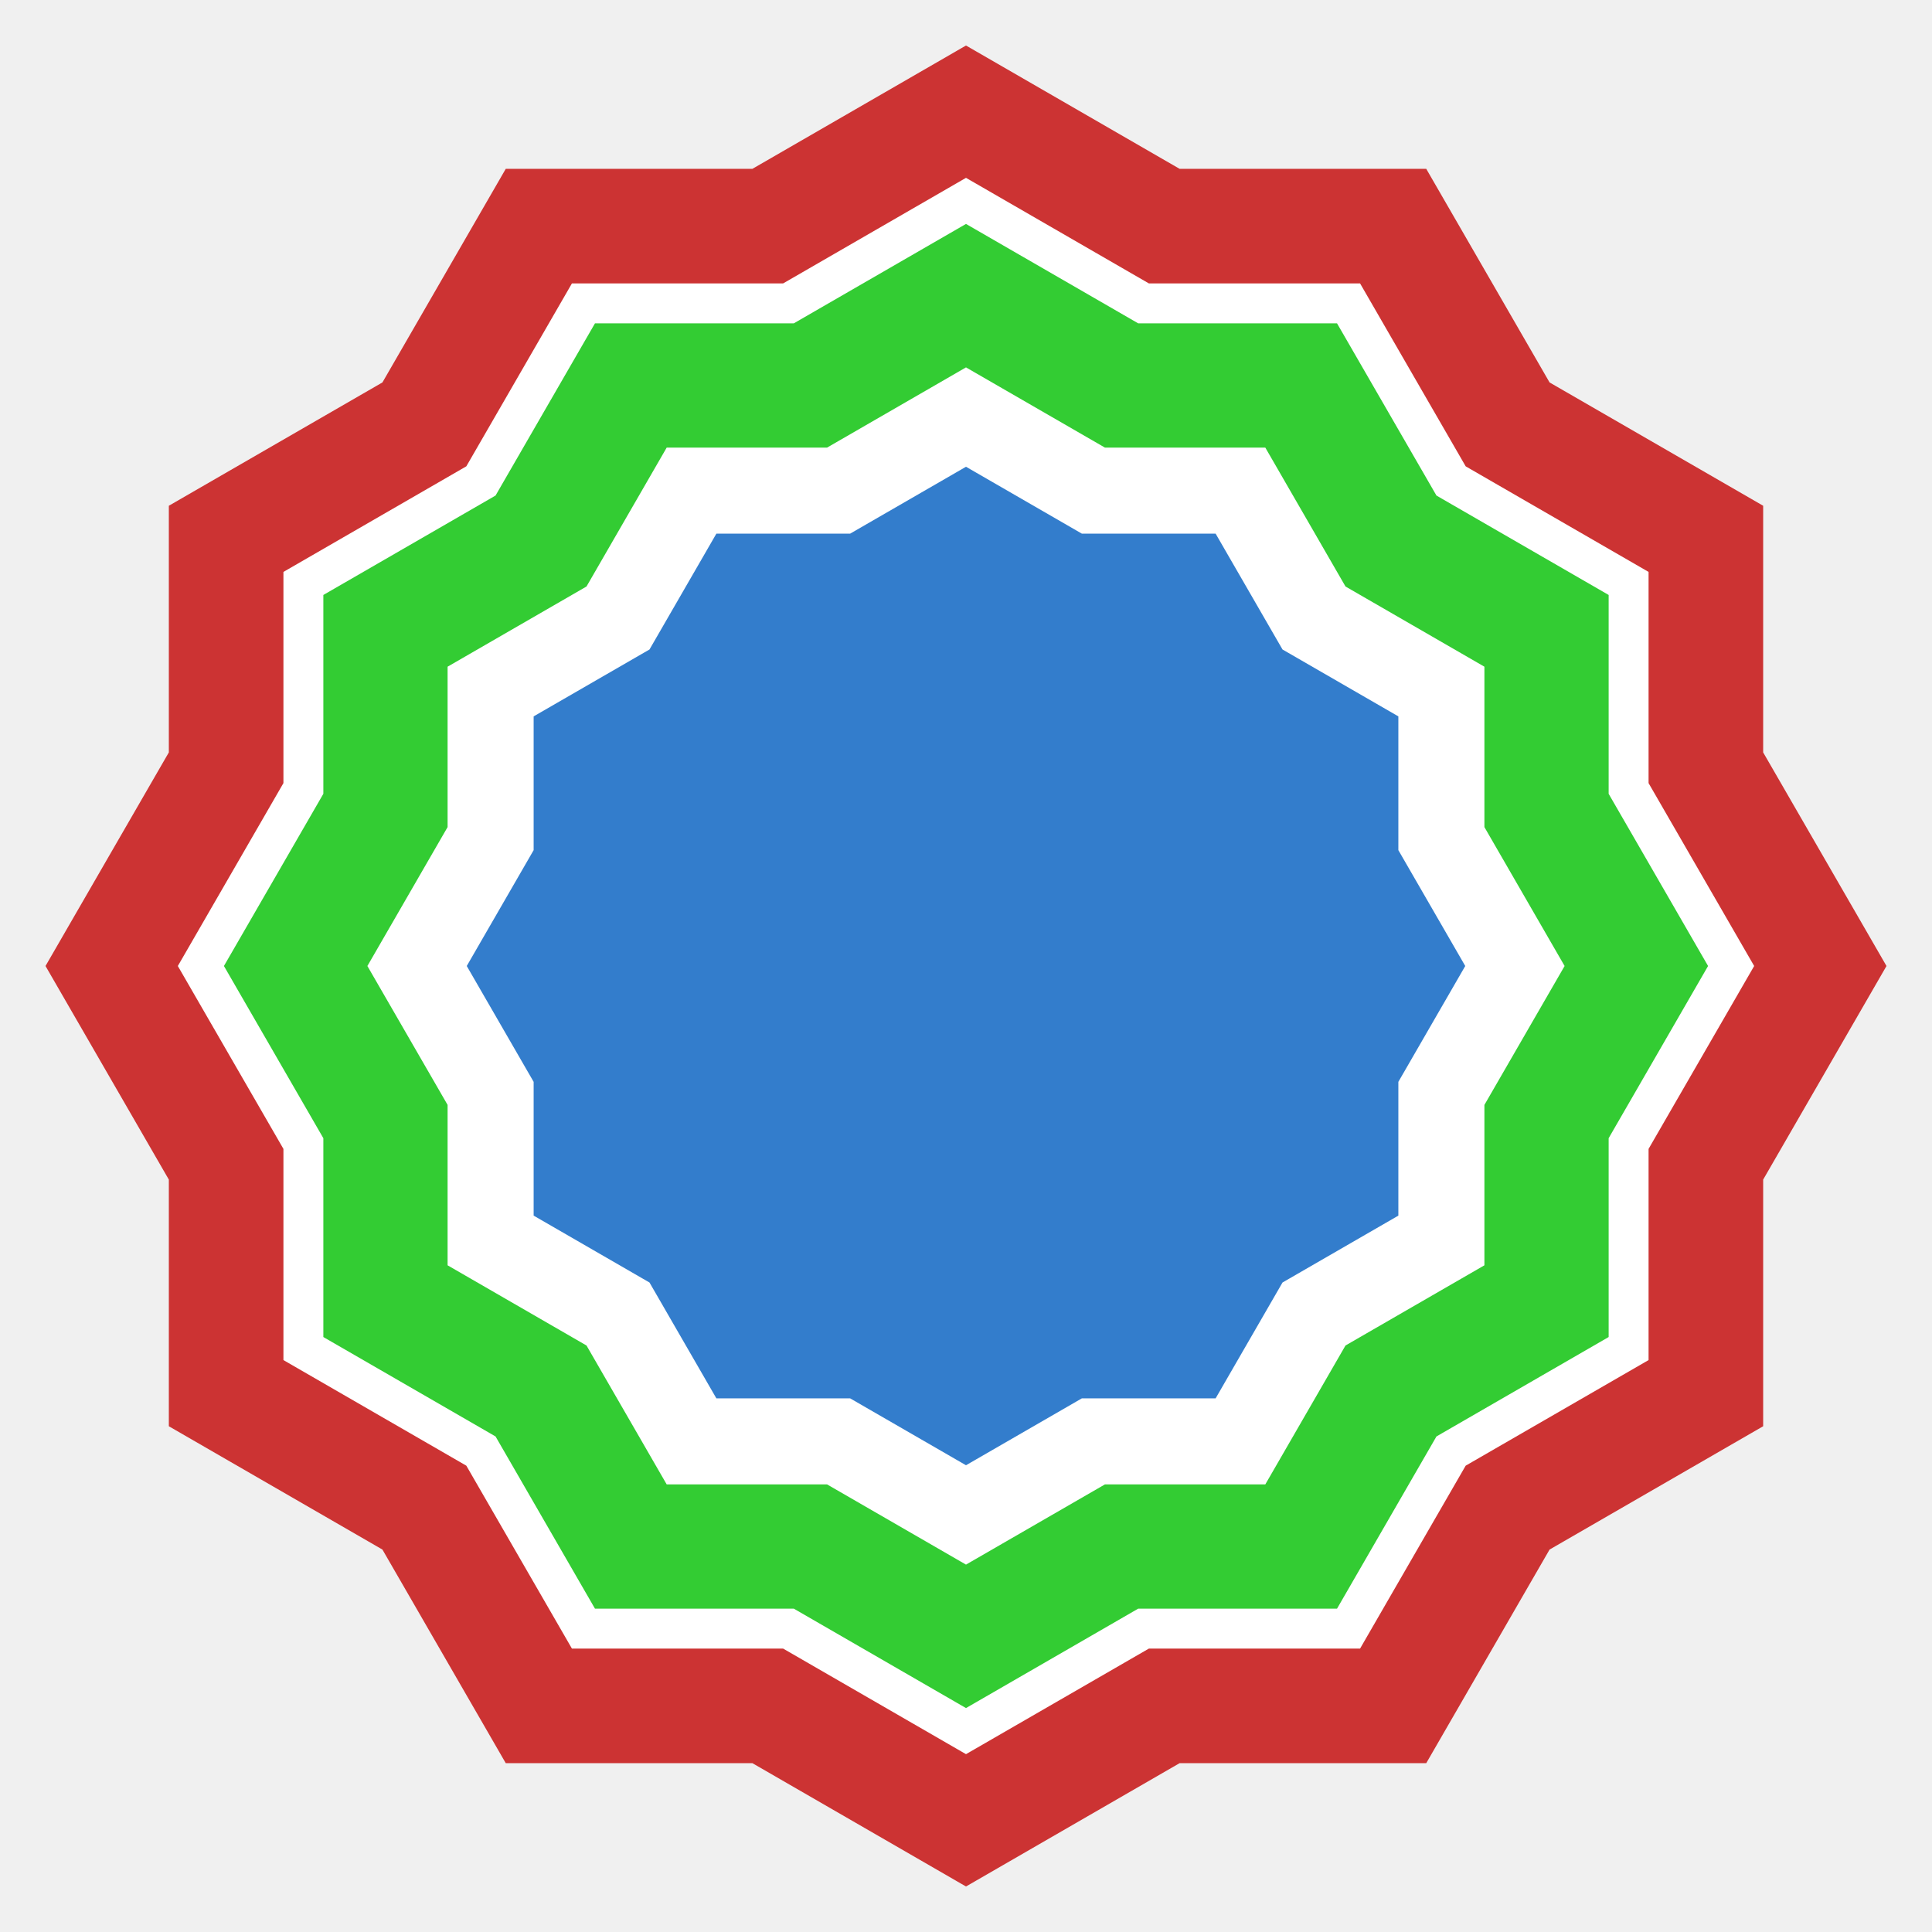
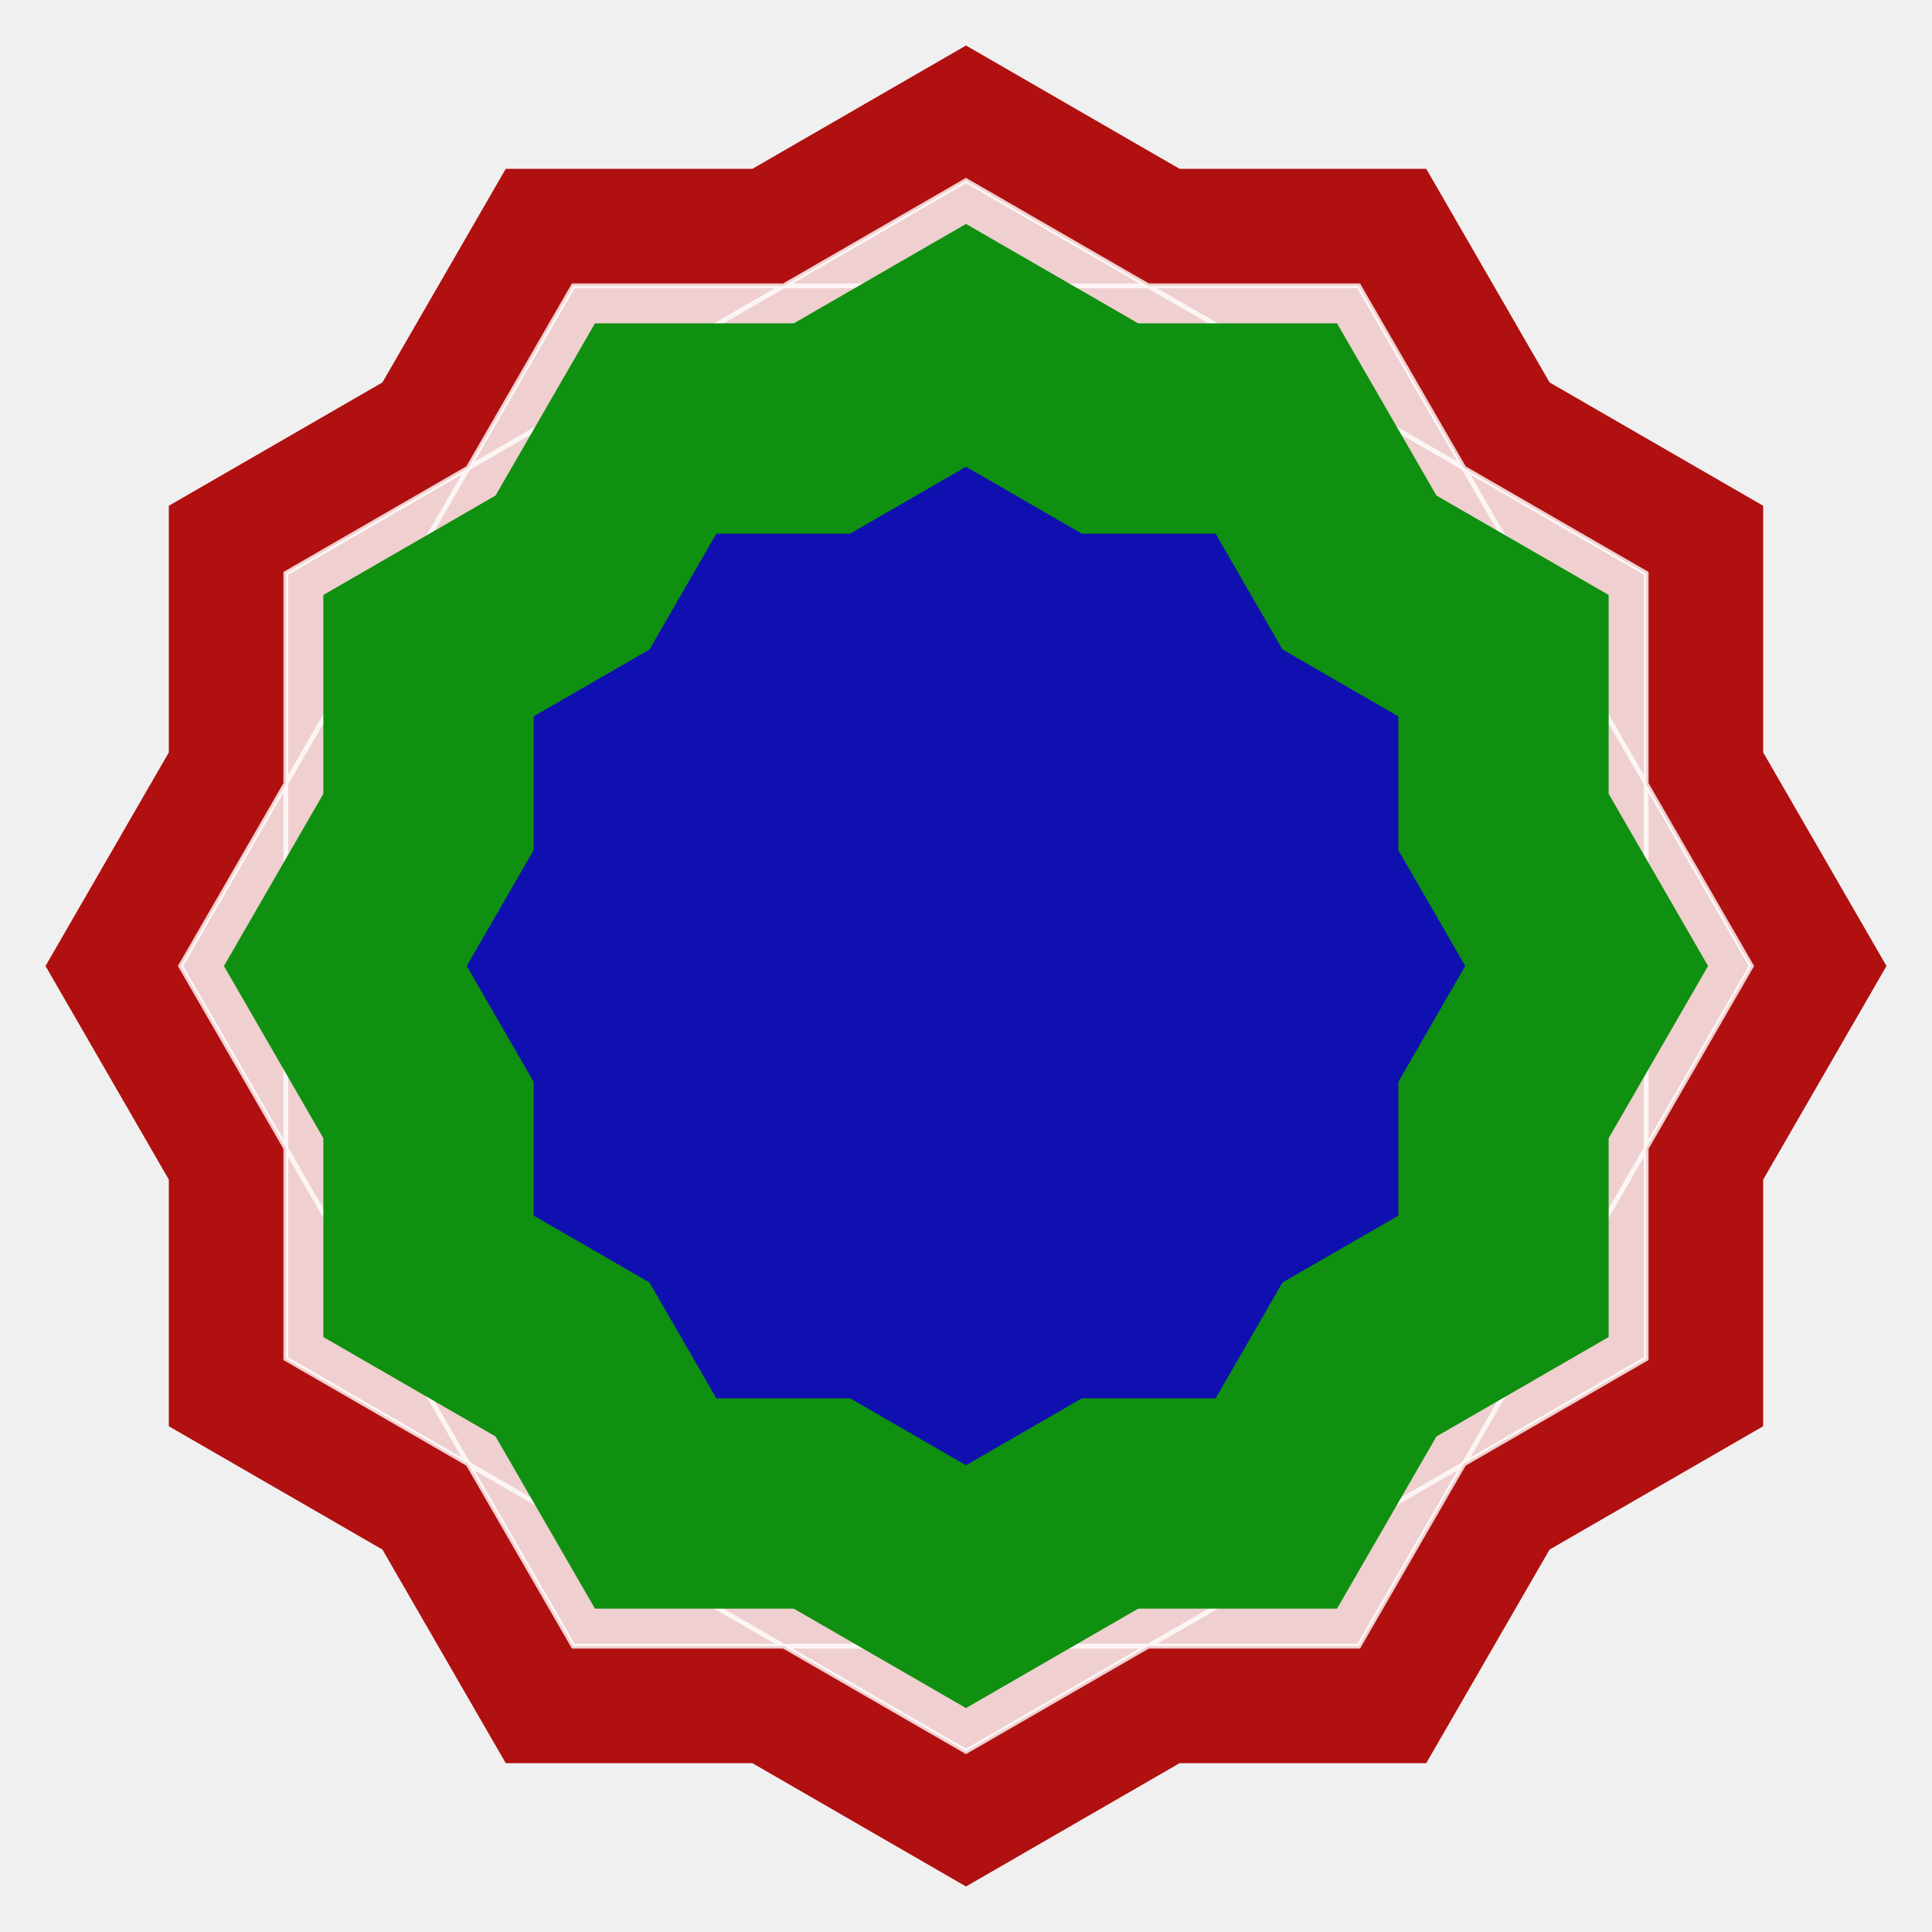
<svg xmlns="http://www.w3.org/2000/svg" width="400" height="400" viewBox="0 0 400 400">
-   <path d="M 390 200 L 295 364.545 L 105 364.545 L 10 200 L 105 35.455 L 295 35.455 L 390 200 L 295 364.545 L 105 364.545 L 10 200 L 105 35.455 L 295 35.455 L 390 200 Z M 364.545 295 L 200 390 L 35.455 295 L 35.455 105 L 200 10 L 364.545 105 L 364.545 295 L 200 390 L 35.455 295 L 35.455 105 L 200 10 L 364.545 105 L 364.545 295 Z " stroke="#cc3333" fill="#cc3333" />
-   <path d="M 362.604 200 L 281.302 340.819 L 118.698 340.819 L 37.396 200 L 118.698 59.181 L 281.302 59.181 L 362.604 200 L 281.302 340.819 L 118.698 340.819 L 37.396 200 L 118.698 59.181 L 281.302 59.181 L 362.604 200 Z M 340.819 281.302 L 200 362.604 L 59.181 281.302 L 59.181 118.698 L 200 37.396 L 340.819 118.698 L 340.819 281.302 L 200 362.604 L 59.181 281.302 L 59.181 118.698 L 200 37.396 L 340.819 118.698 L 340.819 281.302 Z " stroke="#ffffff" fill="#ffffff" />
-   <path d="M 353.06 200 L 276.53 332.554 L 123.47 332.554 L 46.94 200 L 123.47 67.446 L 276.53 67.446 L 353.06 200 L 276.53 332.554 L 123.47 332.554 L 46.94 200 L 123.47 67.446 L 276.53 67.446 L 353.06 200 Z M 332.554 276.53 L 200 353.06 L 67.446 276.53 L 67.446 123.47 L 200 46.94 L 332.554 123.47 L 332.554 276.53 L 200 353.06 L 67.446 276.53 L 67.446 123.47 L 200 46.94 L 332.554 123.47 L 332.554 276.53 Z " stroke="#33cc33" fill="#33cc33" />
-   <path d="M 323.358 200 L 261.679 306.831 L 138.321 306.831 L 76.642 200 L 138.321 93.169 L 261.679 93.169 L 323.358 200 L 261.679 306.831 L 138.321 306.831 L 76.642 200 L 138.321 93.169 L 261.679 93.169 L 323.358 200 Z M 306.831 261.679 L 200 323.358 L 93.169 261.679 L 93.169 138.321 L 200 76.642 L 306.831 138.321 L 306.831 261.679 L 200 323.358 L 93.169 261.679 L 93.169 138.321 L 200 76.642 L 306.831 138.321 L 306.831 261.679 Z " stroke="#ffffff" fill="#ffffff" />
-   <path d="M 302.786 200 L 251.393 289.015 L 148.607 289.015 L 97.214 200 L 148.607 110.985 L 251.393 110.985 L 302.786 200 L 251.393 289.015 L 148.607 289.015 L 97.214 200 L 148.607 110.985 L 251.393 110.985 L 302.786 200 Z M 289.015 251.393 L 200 302.786 L 110.985 251.393 L 110.985 148.607 L 200 97.214 L 289.015 148.607 L 289.015 251.393 L 200 302.786 L 110.985 251.393 L 110.985 148.607 L 200 97.214 L 289.015 148.607 L 289.015 251.393 Z " stroke="#337dcc" fill="#337dcc" />
+   <path d="M 390 200 L 295 364.545 L 105 364.545 L 10 200 L 105 35.455 L 295 35.455 L 390 200 L 295 364.545 L 105 364.545 L 10 200 L 105 35.455 L 295 35.455 L 390 200 Z M 364.545 295 L 200 390 L 35.455 295 L 35.455 105 L 200 10 L 364.545 105 L 364.545 295 L 200 390 L 35.455 295 L 35.455 105 L 200 10 L 364.545 105 L 364.545 295 Z " stroke="#b01010" fill="#b01010" />
+   <path d="M 362.604 200 L 281.302 340.819 L 118.698 340.819 L 37.396 200 L 118.698 59.181 L 281.302 59.181 L 362.604 200 L 281.302 340.819 L 118.698 340.819 L 37.396 200 L 118.698 59.181 L 281.302 59.181 L 362.604 200 Z M 340.819 281.302 L 200 362.604 L 59.181 281.302 L 59.181 118.698 L 200 37.396 L 340.819 118.698 L 340.819 281.302 L 200 362.604 L 59.181 281.302 L 59.181 118.698 L 200 37.396 L 340.819 118.698 L 340.819 281.302 Z " stroke="rgba(255,255,255,0.8)" fill="rgba(255,255,255,0.8)" />
+   <path d="M 353.06 200 L 276.53 332.554 L 123.47 332.554 L 46.94 200 L 123.47 67.446 L 276.53 67.446 L 353.06 200 L 276.53 332.554 L 123.47 332.554 L 46.94 200 L 123.47 67.446 L 276.53 67.446 L 353.06 200 Z M 332.554 276.53 L 200 353.06 L 67.446 276.53 L 67.446 123.47 L 200 46.94 L 332.554 123.47 L 332.554 276.53 L 200 353.06 L 67.446 276.53 L 67.446 123.47 L 200 46.94 L 332.554 123.47 L 332.554 276.53 Z " stroke="#0f9010" fill="#0f9010" />
+   <path d="M 302.786 200 L 251.393 289.015 L 148.607 289.015 L 97.214 200 L 148.607 110.985 L 251.393 110.985 L 302.786 200 L 251.393 289.015 L 148.607 289.015 L 97.214 200 L 148.607 110.985 L 251.393 110.985 L 302.786 200 Z M 289.015 251.393 L 200 302.786 L 110.985 251.393 L 110.985 148.607 L 200 97.214 L 289.015 148.607 L 289.015 251.393 L 200 302.786 L 110.985 251.393 L 110.985 148.607 L 200 97.214 L 289.015 148.607 L 289.015 251.393 Z " stroke="#1010b0" fill="#1010b0" />
</svg>
